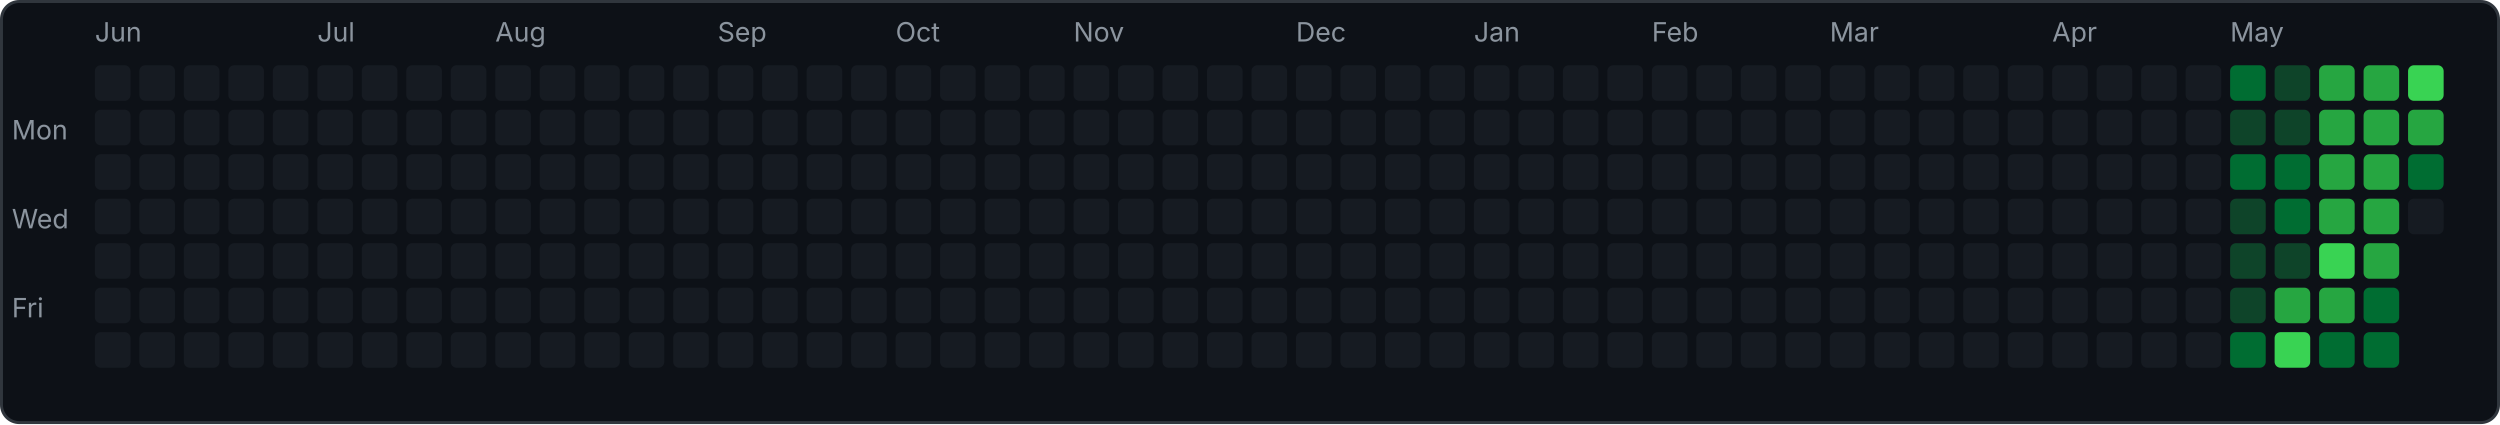
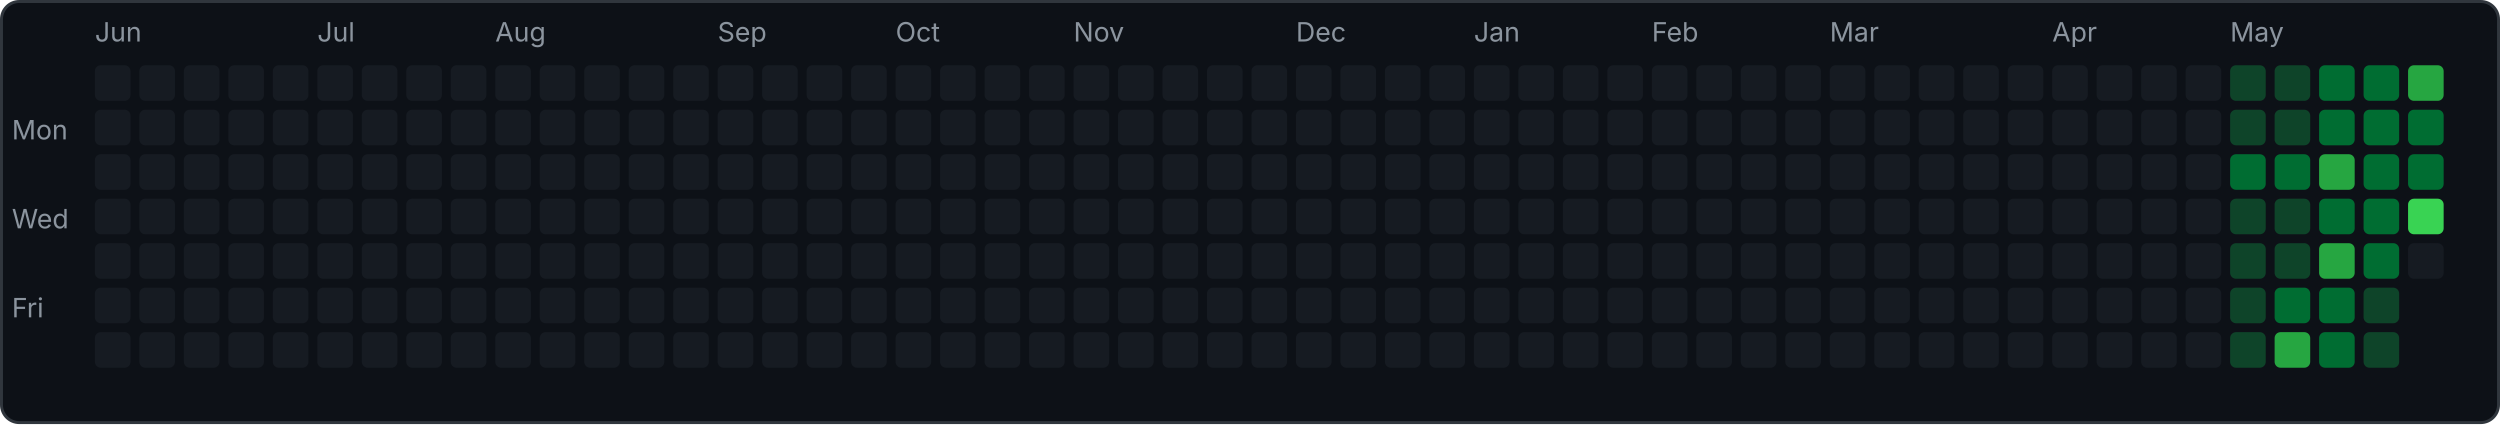
<svg xmlns="http://www.w3.org/2000/svg" width="843" height="143" viewBox="0 0 843 143">
  <rect x="0.5" y="0.5" width="842" height="142" rx="6" fill="#0d1117" stroke="#30363d" />
  <text x="4" y="47" font-family="-apple-system,sans-serif" font-size="9" fill="#8b949e">Mon</text>
  <text x="4" y="77" font-family="-apple-system,sans-serif" font-size="9" fill="#8b949e">Wed</text>
  <text x="4" y="107" font-family="-apple-system,sans-serif" font-size="9" fill="#8b949e">Fri</text>
  <rect x="32" y="22" width="12" height="12" rx="2" fill="#161b22" />
  <rect x="32" y="37" width="12" height="12" rx="2" fill="#161b22" />
  <rect x="32" y="52" width="12" height="12" rx="2" fill="#161b22" />
  <rect x="32" y="67" width="12" height="12" rx="2" fill="#161b22" />
  <rect x="32" y="82" width="12" height="12" rx="2" fill="#161b22" />
  <rect x="32" y="97" width="12" height="12" rx="2" fill="#161b22" />
  <rect x="32" y="112" width="12" height="12" rx="2" fill="#161b22" />
  <text x="32" y="14" font-family="-apple-system,sans-serif" font-size="9" fill="#8b949e">Jun</text>
  <rect x="47" y="22" width="12" height="12" rx="2" fill="#161b22" />
  <rect x="47" y="37" width="12" height="12" rx="2" fill="#161b22" />
  <rect x="47" y="52" width="12" height="12" rx="2" fill="#161b22" />
  <rect x="47" y="67" width="12" height="12" rx="2" fill="#161b22" />
  <rect x="47" y="82" width="12" height="12" rx="2" fill="#161b22" />
  <rect x="47" y="97" width="12" height="12" rx="2" fill="#161b22" />
  <rect x="47" y="112" width="12" height="12" rx="2" fill="#161b22" />
  <rect x="62" y="22" width="12" height="12" rx="2" fill="#161b22" />
  <rect x="62" y="37" width="12" height="12" rx="2" fill="#161b22" />
  <rect x="62" y="52" width="12" height="12" rx="2" fill="#161b22" />
  <rect x="62" y="67" width="12" height="12" rx="2" fill="#161b22" />
  <rect x="62" y="82" width="12" height="12" rx="2" fill="#161b22" />
  <rect x="62" y="97" width="12" height="12" rx="2" fill="#161b22" />
  <rect x="62" y="112" width="12" height="12" rx="2" fill="#161b22" />
  <rect x="77" y="22" width="12" height="12" rx="2" fill="#161b22" />
  <rect x="77" y="37" width="12" height="12" rx="2" fill="#161b22" />
  <rect x="77" y="52" width="12" height="12" rx="2" fill="#161b22" />
  <rect x="77" y="67" width="12" height="12" rx="2" fill="#161b22" />
  <rect x="77" y="82" width="12" height="12" rx="2" fill="#161b22" />
  <rect x="77" y="97" width="12" height="12" rx="2" fill="#161b22" />
  <rect x="77" y="112" width="12" height="12" rx="2" fill="#161b22" />
  <rect x="92" y="22" width="12" height="12" rx="2" fill="#161b22" />
  <rect x="92" y="37" width="12" height="12" rx="2" fill="#161b22" />
  <rect x="92" y="52" width="12" height="12" rx="2" fill="#161b22" />
  <rect x="92" y="67" width="12" height="12" rx="2" fill="#161b22" />
  <rect x="92" y="82" width="12" height="12" rx="2" fill="#161b22" />
  <rect x="92" y="97" width="12" height="12" rx="2" fill="#161b22" />
  <rect x="92" y="112" width="12" height="12" rx="2" fill="#161b22" />
  <rect x="107" y="22" width="12" height="12" rx="2" fill="#161b22" />
  <rect x="107" y="37" width="12" height="12" rx="2" fill="#161b22" />
  <rect x="107" y="52" width="12" height="12" rx="2" fill="#161b22" />
  <rect x="107" y="67" width="12" height="12" rx="2" fill="#161b22" />
  <rect x="107" y="82" width="12" height="12" rx="2" fill="#161b22" />
  <rect x="107" y="97" width="12" height="12" rx="2" fill="#161b22" />
  <rect x="107" y="112" width="12" height="12" rx="2" fill="#161b22" />
  <text x="107" y="14" font-family="-apple-system,sans-serif" font-size="9" fill="#8b949e">Jul</text>
  <rect x="122" y="22" width="12" height="12" rx="2" fill="#161b22" />
  <rect x="122" y="37" width="12" height="12" rx="2" fill="#161b22" />
  <rect x="122" y="52" width="12" height="12" rx="2" fill="#161b22" />
  <rect x="122" y="67" width="12" height="12" rx="2" fill="#161b22" />
  <rect x="122" y="82" width="12" height="12" rx="2" fill="#161b22" />
  <rect x="122" y="97" width="12" height="12" rx="2" fill="#161b22" />
  <rect x="122" y="112" width="12" height="12" rx="2" fill="#161b22" />
  <rect x="137" y="22" width="12" height="12" rx="2" fill="#161b22" />
  <rect x="137" y="37" width="12" height="12" rx="2" fill="#161b22" />
  <rect x="137" y="52" width="12" height="12" rx="2" fill="#161b22" />
  <rect x="137" y="67" width="12" height="12" rx="2" fill="#161b22" />
  <rect x="137" y="82" width="12" height="12" rx="2" fill="#161b22" />
  <rect x="137" y="97" width="12" height="12" rx="2" fill="#161b22" />
  <rect x="137" y="112" width="12" height="12" rx="2" fill="#161b22" />
  <rect x="152" y="22" width="12" height="12" rx="2" fill="#161b22" />
  <rect x="152" y="37" width="12" height="12" rx="2" fill="#161b22" />
  <rect x="152" y="52" width="12" height="12" rx="2" fill="#161b22" />
  <rect x="152" y="67" width="12" height="12" rx="2" fill="#161b22" />
  <rect x="152" y="82" width="12" height="12" rx="2" fill="#161b22" />
  <rect x="152" y="97" width="12" height="12" rx="2" fill="#161b22" />
  <rect x="152" y="112" width="12" height="12" rx="2" fill="#161b22" />
  <rect x="167" y="22" width="12" height="12" rx="2" fill="#161b22" />
  <rect x="167" y="37" width="12" height="12" rx="2" fill="#161b22" />
  <rect x="167" y="52" width="12" height="12" rx="2" fill="#161b22" />
  <rect x="167" y="67" width="12" height="12" rx="2" fill="#161b22" />
  <rect x="167" y="82" width="12" height="12" rx="2" fill="#161b22" />
  <rect x="167" y="97" width="12" height="12" rx="2" fill="#161b22" />
  <rect x="167" y="112" width="12" height="12" rx="2" fill="#161b22" />
  <text x="167" y="14" font-family="-apple-system,sans-serif" font-size="9" fill="#8b949e">Aug</text>
  <rect x="182" y="22" width="12" height="12" rx="2" fill="#161b22" />
  <rect x="182" y="37" width="12" height="12" rx="2" fill="#161b22" />
  <rect x="182" y="52" width="12" height="12" rx="2" fill="#161b22" />
  <rect x="182" y="67" width="12" height="12" rx="2" fill="#161b22" />
  <rect x="182" y="82" width="12" height="12" rx="2" fill="#161b22" />
  <rect x="182" y="97" width="12" height="12" rx="2" fill="#161b22" />
  <rect x="182" y="112" width="12" height="12" rx="2" fill="#161b22" />
  <rect x="197" y="22" width="12" height="12" rx="2" fill="#161b22" />
  <rect x="197" y="37" width="12" height="12" rx="2" fill="#161b22" />
  <rect x="197" y="52" width="12" height="12" rx="2" fill="#161b22" />
  <rect x="197" y="67" width="12" height="12" rx="2" fill="#161b22" />
  <rect x="197" y="82" width="12" height="12" rx="2" fill="#161b22" />
  <rect x="197" y="97" width="12" height="12" rx="2" fill="#161b22" />
  <rect x="197" y="112" width="12" height="12" rx="2" fill="#161b22" />
  <rect x="212" y="22" width="12" height="12" rx="2" fill="#161b22" />
  <rect x="212" y="37" width="12" height="12" rx="2" fill="#161b22" />
  <rect x="212" y="52" width="12" height="12" rx="2" fill="#161b22" />
  <rect x="212" y="67" width="12" height="12" rx="2" fill="#161b22" />
  <rect x="212" y="82" width="12" height="12" rx="2" fill="#161b22" />
  <rect x="212" y="97" width="12" height="12" rx="2" fill="#161b22" />
  <rect x="212" y="112" width="12" height="12" rx="2" fill="#161b22" />
  <rect x="227" y="22" width="12" height="12" rx="2" fill="#161b22" />
  <rect x="227" y="37" width="12" height="12" rx="2" fill="#161b22" />
  <rect x="227" y="52" width="12" height="12" rx="2" fill="#161b22" />
  <rect x="227" y="67" width="12" height="12" rx="2" fill="#161b22" />
  <rect x="227" y="82" width="12" height="12" rx="2" fill="#161b22" />
  <rect x="227" y="97" width="12" height="12" rx="2" fill="#161b22" />
  <rect x="227" y="112" width="12" height="12" rx="2" fill="#161b22" />
  <rect x="242" y="22" width="12" height="12" rx="2" fill="#161b22" />
  <rect x="242" y="37" width="12" height="12" rx="2" fill="#161b22" />
  <rect x="242" y="52" width="12" height="12" rx="2" fill="#161b22" />
  <rect x="242" y="67" width="12" height="12" rx="2" fill="#161b22" />
  <rect x="242" y="82" width="12" height="12" rx="2" fill="#161b22" />
  <rect x="242" y="97" width="12" height="12" rx="2" fill="#161b22" />
  <rect x="242" y="112" width="12" height="12" rx="2" fill="#161b22" />
  <text x="242" y="14" font-family="-apple-system,sans-serif" font-size="9" fill="#8b949e">Sep</text>
  <rect x="257" y="22" width="12" height="12" rx="2" fill="#161b22" />
  <rect x="257" y="37" width="12" height="12" rx="2" fill="#161b22" />
  <rect x="257" y="52" width="12" height="12" rx="2" fill="#161b22" />
  <rect x="257" y="67" width="12" height="12" rx="2" fill="#161b22" />
  <rect x="257" y="82" width="12" height="12" rx="2" fill="#161b22" />
  <rect x="257" y="97" width="12" height="12" rx="2" fill="#161b22" />
  <rect x="257" y="112" width="12" height="12" rx="2" fill="#161b22" />
  <rect x="272" y="22" width="12" height="12" rx="2" fill="#161b22" />
  <rect x="272" y="37" width="12" height="12" rx="2" fill="#161b22" />
  <rect x="272" y="52" width="12" height="12" rx="2" fill="#161b22" />
  <rect x="272" y="67" width="12" height="12" rx="2" fill="#161b22" />
  <rect x="272" y="82" width="12" height="12" rx="2" fill="#161b22" />
  <rect x="272" y="97" width="12" height="12" rx="2" fill="#161b22" />
  <rect x="272" y="112" width="12" height="12" rx="2" fill="#161b22" />
  <rect x="287" y="22" width="12" height="12" rx="2" fill="#161b22" />
  <rect x="287" y="37" width="12" height="12" rx="2" fill="#161b22" />
  <rect x="287" y="52" width="12" height="12" rx="2" fill="#161b22" />
  <rect x="287" y="67" width="12" height="12" rx="2" fill="#161b22" />
  <rect x="287" y="82" width="12" height="12" rx="2" fill="#161b22" />
  <rect x="287" y="97" width="12" height="12" rx="2" fill="#161b22" />
  <rect x="287" y="112" width="12" height="12" rx="2" fill="#161b22" />
  <rect x="302" y="22" width="12" height="12" rx="2" fill="#161b22" />
  <rect x="302" y="37" width="12" height="12" rx="2" fill="#161b22" />
  <rect x="302" y="52" width="12" height="12" rx="2" fill="#161b22" />
  <rect x="302" y="67" width="12" height="12" rx="2" fill="#161b22" />
  <rect x="302" y="82" width="12" height="12" rx="2" fill="#161b22" />
  <rect x="302" y="97" width="12" height="12" rx="2" fill="#161b22" />
  <rect x="302" y="112" width="12" height="12" rx="2" fill="#161b22" />
  <text x="302" y="14" font-family="-apple-system,sans-serif" font-size="9" fill="#8b949e">Oct</text>
  <rect x="317" y="22" width="12" height="12" rx="2" fill="#161b22" />
  <rect x="317" y="37" width="12" height="12" rx="2" fill="#161b22" />
  <rect x="317" y="52" width="12" height="12" rx="2" fill="#161b22" />
  <rect x="317" y="67" width="12" height="12" rx="2" fill="#161b22" />
  <rect x="317" y="82" width="12" height="12" rx="2" fill="#161b22" />
  <rect x="317" y="97" width="12" height="12" rx="2" fill="#161b22" />
  <rect x="317" y="112" width="12" height="12" rx="2" fill="#161b22" />
  <rect x="332" y="22" width="12" height="12" rx="2" fill="#161b22" />
  <rect x="332" y="37" width="12" height="12" rx="2" fill="#161b22" />
  <rect x="332" y="52" width="12" height="12" rx="2" fill="#161b22" />
  <rect x="332" y="67" width="12" height="12" rx="2" fill="#161b22" />
  <rect x="332" y="82" width="12" height="12" rx="2" fill="#161b22" />
  <rect x="332" y="97" width="12" height="12" rx="2" fill="#161b22" />
  <rect x="332" y="112" width="12" height="12" rx="2" fill="#161b22" />
  <rect x="347" y="22" width="12" height="12" rx="2" fill="#161b22" />
  <rect x="347" y="37" width="12" height="12" rx="2" fill="#161b22" />
  <rect x="347" y="52" width="12" height="12" rx="2" fill="#161b22" />
  <rect x="347" y="67" width="12" height="12" rx="2" fill="#161b22" />
  <rect x="347" y="82" width="12" height="12" rx="2" fill="#161b22" />
  <rect x="347" y="97" width="12" height="12" rx="2" fill="#161b22" />
  <rect x="347" y="112" width="12" height="12" rx="2" fill="#161b22" />
  <rect x="362" y="22" width="12" height="12" rx="2" fill="#161b22" />
  <rect x="362" y="37" width="12" height="12" rx="2" fill="#161b22" />
  <rect x="362" y="52" width="12" height="12" rx="2" fill="#161b22" />
  <rect x="362" y="67" width="12" height="12" rx="2" fill="#161b22" />
  <rect x="362" y="82" width="12" height="12" rx="2" fill="#161b22" />
  <rect x="362" y="97" width="12" height="12" rx="2" fill="#161b22" />
  <rect x="362" y="112" width="12" height="12" rx="2" fill="#161b22" />
  <text x="362" y="14" font-family="-apple-system,sans-serif" font-size="9" fill="#8b949e">Nov</text>
  <rect x="377" y="22" width="12" height="12" rx="2" fill="#161b22" />
  <rect x="377" y="37" width="12" height="12" rx="2" fill="#161b22" />
  <rect x="377" y="52" width="12" height="12" rx="2" fill="#161b22" />
  <rect x="377" y="67" width="12" height="12" rx="2" fill="#161b22" />
  <rect x="377" y="82" width="12" height="12" rx="2" fill="#161b22" />
  <rect x="377" y="97" width="12" height="12" rx="2" fill="#161b22" />
  <rect x="377" y="112" width="12" height="12" rx="2" fill="#161b22" />
  <rect x="392" y="22" width="12" height="12" rx="2" fill="#161b22" />
  <rect x="392" y="37" width="12" height="12" rx="2" fill="#161b22" />
  <rect x="392" y="52" width="12" height="12" rx="2" fill="#161b22" />
  <rect x="392" y="67" width="12" height="12" rx="2" fill="#161b22" />
  <rect x="392" y="82" width="12" height="12" rx="2" fill="#161b22" />
  <rect x="392" y="97" width="12" height="12" rx="2" fill="#161b22" />
  <rect x="392" y="112" width="12" height="12" rx="2" fill="#161b22" />
  <rect x="407" y="22" width="12" height="12" rx="2" fill="#161b22" />
  <rect x="407" y="37" width="12" height="12" rx="2" fill="#161b22" />
  <rect x="407" y="52" width="12" height="12" rx="2" fill="#161b22" />
  <rect x="407" y="67" width="12" height="12" rx="2" fill="#161b22" />
  <rect x="407" y="82" width="12" height="12" rx="2" fill="#161b22" />
  <rect x="407" y="97" width="12" height="12" rx="2" fill="#161b22" />
  <rect x="407" y="112" width="12" height="12" rx="2" fill="#161b22" />
  <rect x="422" y="22" width="12" height="12" rx="2" fill="#161b22" />
  <rect x="422" y="37" width="12" height="12" rx="2" fill="#161b22" />
  <rect x="422" y="52" width="12" height="12" rx="2" fill="#161b22" />
  <rect x="422" y="67" width="12" height="12" rx="2" fill="#161b22" />
  <rect x="422" y="82" width="12" height="12" rx="2" fill="#161b22" />
  <rect x="422" y="97" width="12" height="12" rx="2" fill="#161b22" />
  <rect x="422" y="112" width="12" height="12" rx="2" fill="#161b22" />
  <rect x="437" y="22" width="12" height="12" rx="2" fill="#161b22" />
  <rect x="437" y="37" width="12" height="12" rx="2" fill="#161b22" />
  <rect x="437" y="52" width="12" height="12" rx="2" fill="#161b22" />
  <rect x="437" y="67" width="12" height="12" rx="2" fill="#161b22" />
  <rect x="437" y="82" width="12" height="12" rx="2" fill="#161b22" />
  <rect x="437" y="97" width="12" height="12" rx="2" fill="#161b22" />
  <rect x="437" y="112" width="12" height="12" rx="2" fill="#161b22" />
  <text x="437" y="14" font-family="-apple-system,sans-serif" font-size="9" fill="#8b949e">Dec</text>
  <rect x="452" y="22" width="12" height="12" rx="2" fill="#161b22" />
  <rect x="452" y="37" width="12" height="12" rx="2" fill="#161b22" />
  <rect x="452" y="52" width="12" height="12" rx="2" fill="#161b22" />
  <rect x="452" y="67" width="12" height="12" rx="2" fill="#161b22" />
  <rect x="452" y="82" width="12" height="12" rx="2" fill="#161b22" />
  <rect x="452" y="97" width="12" height="12" rx="2" fill="#161b22" />
  <rect x="452" y="112" width="12" height="12" rx="2" fill="#161b22" />
  <rect x="467" y="22" width="12" height="12" rx="2" fill="#161b22" />
  <rect x="467" y="37" width="12" height="12" rx="2" fill="#161b22" />
  <rect x="467" y="52" width="12" height="12" rx="2" fill="#161b22" />
  <rect x="467" y="67" width="12" height="12" rx="2" fill="#161b22" />
  <rect x="467" y="82" width="12" height="12" rx="2" fill="#161b22" />
  <rect x="467" y="97" width="12" height="12" rx="2" fill="#161b22" />
  <rect x="467" y="112" width="12" height="12" rx="2" fill="#161b22" />
  <rect x="482" y="22" width="12" height="12" rx="2" fill="#161b22" />
  <rect x="482" y="37" width="12" height="12" rx="2" fill="#161b22" />
  <rect x="482" y="52" width="12" height="12" rx="2" fill="#161b22" />
  <rect x="482" y="67" width="12" height="12" rx="2" fill="#161b22" />
  <rect x="482" y="82" width="12" height="12" rx="2" fill="#161b22" />
  <rect x="482" y="97" width="12" height="12" rx="2" fill="#161b22" />
  <rect x="482" y="112" width="12" height="12" rx="2" fill="#161b22" />
  <rect x="497" y="22" width="12" height="12" rx="2" fill="#161b22" />
  <rect x="497" y="37" width="12" height="12" rx="2" fill="#161b22" />
  <rect x="497" y="52" width="12" height="12" rx="2" fill="#161b22" />
  <rect x="497" y="67" width="12" height="12" rx="2" fill="#161b22" />
  <rect x="497" y="82" width="12" height="12" rx="2" fill="#161b22" />
  <rect x="497" y="97" width="12" height="12" rx="2" fill="#161b22" />
  <rect x="497" y="112" width="12" height="12" rx="2" fill="#161b22" />
  <text x="497" y="14" font-family="-apple-system,sans-serif" font-size="9" fill="#8b949e">Jan</text>
  <rect x="512" y="22" width="12" height="12" rx="2" fill="#161b22" />
  <rect x="512" y="37" width="12" height="12" rx="2" fill="#161b22" />
  <rect x="512" y="52" width="12" height="12" rx="2" fill="#161b22" />
  <rect x="512" y="67" width="12" height="12" rx="2" fill="#161b22" />
  <rect x="512" y="82" width="12" height="12" rx="2" fill="#161b22" />
  <rect x="512" y="97" width="12" height="12" rx="2" fill="#161b22" />
  <rect x="512" y="112" width="12" height="12" rx="2" fill="#161b22" />
  <rect x="527" y="22" width="12" height="12" rx="2" fill="#161b22" />
  <rect x="527" y="37" width="12" height="12" rx="2" fill="#161b22" />
  <rect x="527" y="52" width="12" height="12" rx="2" fill="#161b22" />
  <rect x="527" y="67" width="12" height="12" rx="2" fill="#161b22" />
  <rect x="527" y="82" width="12" height="12" rx="2" fill="#161b22" />
  <rect x="527" y="97" width="12" height="12" rx="2" fill="#161b22" />
  <rect x="527" y="112" width="12" height="12" rx="2" fill="#161b22" />
  <rect x="542" y="22" width="12" height="12" rx="2" fill="#161b22" />
  <rect x="542" y="37" width="12" height="12" rx="2" fill="#161b22" />
  <rect x="542" y="52" width="12" height="12" rx="2" fill="#161b22" />
  <rect x="542" y="67" width="12" height="12" rx="2" fill="#161b22" />
  <rect x="542" y="82" width="12" height="12" rx="2" fill="#161b22" />
  <rect x="542" y="97" width="12" height="12" rx="2" fill="#161b22" />
  <rect x="542" y="112" width="12" height="12" rx="2" fill="#161b22" />
  <rect x="557" y="22" width="12" height="12" rx="2" fill="#161b22" />
  <rect x="557" y="37" width="12" height="12" rx="2" fill="#161b22" />
  <rect x="557" y="52" width="12" height="12" rx="2" fill="#161b22" />
  <rect x="557" y="67" width="12" height="12" rx="2" fill="#161b22" />
  <rect x="557" y="82" width="12" height="12" rx="2" fill="#161b22" />
  <rect x="557" y="97" width="12" height="12" rx="2" fill="#161b22" />
  <rect x="557" y="112" width="12" height="12" rx="2" fill="#161b22" />
  <text x="557" y="14" font-family="-apple-system,sans-serif" font-size="9" fill="#8b949e">Feb</text>
  <rect x="572" y="22" width="12" height="12" rx="2" fill="#161b22" />
  <rect x="572" y="37" width="12" height="12" rx="2" fill="#161b22" />
  <rect x="572" y="52" width="12" height="12" rx="2" fill="#161b22" />
  <rect x="572" y="67" width="12" height="12" rx="2" fill="#161b22" />
  <rect x="572" y="82" width="12" height="12" rx="2" fill="#161b22" />
  <rect x="572" y="97" width="12" height="12" rx="2" fill="#161b22" />
  <rect x="572" y="112" width="12" height="12" rx="2" fill="#161b22" />
  <rect x="587" y="22" width="12" height="12" rx="2" fill="#161b22" />
  <rect x="587" y="37" width="12" height="12" rx="2" fill="#161b22" />
  <rect x="587" y="52" width="12" height="12" rx="2" fill="#161b22" />
  <rect x="587" y="67" width="12" height="12" rx="2" fill="#161b22" />
  <rect x="587" y="82" width="12" height="12" rx="2" fill="#161b22" />
  <rect x="587" y="97" width="12" height="12" rx="2" fill="#161b22" />
  <rect x="587" y="112" width="12" height="12" rx="2" fill="#161b22" />
  <rect x="602" y="22" width="12" height="12" rx="2" fill="#161b22" />
  <rect x="602" y="37" width="12" height="12" rx="2" fill="#161b22" />
  <rect x="602" y="52" width="12" height="12" rx="2" fill="#161b22" />
  <rect x="602" y="67" width="12" height="12" rx="2" fill="#161b22" />
  <rect x="602" y="82" width="12" height="12" rx="2" fill="#161b22" />
  <rect x="602" y="97" width="12" height="12" rx="2" fill="#161b22" />
  <rect x="602" y="112" width="12" height="12" rx="2" fill="#161b22" />
  <rect x="617" y="22" width="12" height="12" rx="2" fill="#161b22" />
  <rect x="617" y="37" width="12" height="12" rx="2" fill="#161b22" />
  <rect x="617" y="52" width="12" height="12" rx="2" fill="#161b22" />
  <rect x="617" y="67" width="12" height="12" rx="2" fill="#161b22" />
  <rect x="617" y="82" width="12" height="12" rx="2" fill="#161b22" />
  <rect x="617" y="97" width="12" height="12" rx="2" fill="#161b22" />
  <rect x="617" y="112" width="12" height="12" rx="2" fill="#161b22" />
  <text x="617" y="14" font-family="-apple-system,sans-serif" font-size="9" fill="#8b949e">Mar</text>
  <rect x="632" y="22" width="12" height="12" rx="2" fill="#161b22" />
  <rect x="632" y="37" width="12" height="12" rx="2" fill="#161b22" />
  <rect x="632" y="52" width="12" height="12" rx="2" fill="#161b22" />
  <rect x="632" y="67" width="12" height="12" rx="2" fill="#161b22" />
  <rect x="632" y="82" width="12" height="12" rx="2" fill="#161b22" />
  <rect x="632" y="97" width="12" height="12" rx="2" fill="#161b22" />
  <rect x="632" y="112" width="12" height="12" rx="2" fill="#161b22" />
  <rect x="647" y="22" width="12" height="12" rx="2" fill="#161b22" />
  <rect x="647" y="37" width="12" height="12" rx="2" fill="#161b22" />
  <rect x="647" y="52" width="12" height="12" rx="2" fill="#161b22" />
  <rect x="647" y="67" width="12" height="12" rx="2" fill="#161b22" />
  <rect x="647" y="82" width="12" height="12" rx="2" fill="#161b22" />
  <rect x="647" y="97" width="12" height="12" rx="2" fill="#161b22" />
  <rect x="647" y="112" width="12" height="12" rx="2" fill="#161b22" />
  <rect x="662" y="22" width="12" height="12" rx="2" fill="#161b22" />
  <rect x="662" y="37" width="12" height="12" rx="2" fill="#161b22" />
  <rect x="662" y="52" width="12" height="12" rx="2" fill="#161b22" />
  <rect x="662" y="67" width="12" height="12" rx="2" fill="#161b22" />
  <rect x="662" y="82" width="12" height="12" rx="2" fill="#161b22" />
  <rect x="662" y="97" width="12" height="12" rx="2" fill="#161b22" />
  <rect x="662" y="112" width="12" height="12" rx="2" fill="#161b22" />
  <rect x="677" y="22" width="12" height="12" rx="2" fill="#161b22" />
  <rect x="677" y="37" width="12" height="12" rx="2" fill="#161b22" />
  <rect x="677" y="52" width="12" height="12" rx="2" fill="#161b22" />
  <rect x="677" y="67" width="12" height="12" rx="2" fill="#161b22" />
  <rect x="677" y="82" width="12" height="12" rx="2" fill="#161b22" />
  <rect x="677" y="97" width="12" height="12" rx="2" fill="#161b22" />
  <rect x="677" y="112" width="12" height="12" rx="2" fill="#161b22" />
  <rect x="692" y="22" width="12" height="12" rx="2" fill="#161b22" />
  <rect x="692" y="37" width="12" height="12" rx="2" fill="#161b22" />
  <rect x="692" y="52" width="12" height="12" rx="2" fill="#161b22" />
  <rect x="692" y="67" width="12" height="12" rx="2" fill="#161b22" />
  <rect x="692" y="82" width="12" height="12" rx="2" fill="#161b22" />
  <rect x="692" y="97" width="12" height="12" rx="2" fill="#161b22" />
  <rect x="692" y="112" width="12" height="12" rx="2" fill="#161b22" />
  <text x="692" y="14" font-family="-apple-system,sans-serif" font-size="9" fill="#8b949e">Apr</text>
  <rect x="707" y="22" width="12" height="12" rx="2" fill="#161b22" />
  <rect x="707" y="37" width="12" height="12" rx="2" fill="#161b22" />
  <rect x="707" y="52" width="12" height="12" rx="2" fill="#161b22" />
  <rect x="707" y="67" width="12" height="12" rx="2" fill="#161b22" />
  <rect x="707" y="82" width="12" height="12" rx="2" fill="#161b22" />
  <rect x="707" y="97" width="12" height="12" rx="2" fill="#161b22" />
  <rect x="707" y="112" width="12" height="12" rx="2" fill="#161b22" />
  <rect x="722" y="22" width="12" height="12" rx="2" fill="#161b22" />
  <rect x="722" y="37" width="12" height="12" rx="2" fill="#161b22" />
  <rect x="722" y="52" width="12" height="12" rx="2" fill="#161b22" />
  <rect x="722" y="67" width="12" height="12" rx="2" fill="#161b22" />
  <rect x="722" y="82" width="12" height="12" rx="2" fill="#161b22" />
  <rect x="722" y="97" width="12" height="12" rx="2" fill="#161b22" />
  <rect x="722" y="112" width="12" height="12" rx="2" fill="#161b22" />
  <rect x="737" y="22" width="12" height="12" rx="2" fill="#161b22" />
  <rect x="737" y="37" width="12" height="12" rx="2" fill="#161b22" />
  <rect x="737" y="52" width="12" height="12" rx="2" fill="#161b22" />
  <rect x="737" y="67" width="12" height="12" rx="2" fill="#161b22" />
  <rect x="737" y="82" width="12" height="12" rx="2" fill="#161b22" />
  <rect x="737" y="97" width="12" height="12" rx="2" fill="#161b22" />
  <rect x="737" y="112" width="12" height="12" rx="2" fill="#161b22" />
-   <rect x="752" y="22" width="12" height="12" rx="2" fill="#006d32" />
+   <rect x="752" y="22" width="12" height="12" rx="2" fill="#0e4429" />
  <rect x="752" y="37" width="12" height="12" rx="2" fill="#0e4429" />
  <rect x="752" y="52" width="12" height="12" rx="2" fill="#006d32" />
  <rect x="752" y="67" width="12" height="12" rx="2" fill="#0e4429" />
  <rect x="752" y="82" width="12" height="12" rx="2" fill="#0e4429" />
  <rect x="752" y="97" width="12" height="12" rx="2" fill="#0e4429" />
-   <rect x="752" y="112" width="12" height="12" rx="2" fill="#006d32" />
+   <rect x="752" y="112" width="12" height="12" rx="2" fill="#0e4429" />
  <text x="752" y="14" font-family="-apple-system,sans-serif" font-size="9" fill="#8b949e">May</text>
  <rect x="767" y="22" width="12" height="12" rx="2" fill="#0e4429" />
  <rect x="767" y="37" width="12" height="12" rx="2" fill="#0e4429" />
  <rect x="767" y="52" width="12" height="12" rx="2" fill="#006d32" />
-   <rect x="767" y="67" width="12" height="12" rx="2" fill="#006d32" />
+   <rect x="767" y="67" width="12" height="12" rx="2" fill="#0e4429" />
  <rect x="767" y="82" width="12" height="12" rx="2" fill="#0e4429" />
-   <rect x="767" y="97" width="12" height="12" rx="2" fill="#26a641" />
-   <rect x="767" y="112" width="12" height="12" rx="2" fill="#39d353" />
-   <rect x="782" y="22" width="12" height="12" rx="2" fill="#26a641" />
-   <rect x="782" y="37" width="12" height="12" rx="2" fill="#26a641" />
+   <rect x="767" y="97" width="12" height="12" rx="2" fill="#006d32" />
+   <rect x="767" y="112" width="12" height="12" rx="2" fill="#26a641" />
+   <rect x="782" y="22" width="12" height="12" rx="2" fill="#006d32" />
+   <rect x="782" y="37" width="12" height="12" rx="2" fill="#006d32" />
  <rect x="782" y="52" width="12" height="12" rx="2" fill="#26a641" />
-   <rect x="782" y="67" width="12" height="12" rx="2" fill="#26a641" />
-   <rect x="782" y="82" width="12" height="12" rx="2" fill="#39d353" />
-   <rect x="782" y="97" width="12" height="12" rx="2" fill="#26a641" />
+   <rect x="782" y="67" width="12" height="12" rx="2" fill="#006d32" />
+   <rect x="782" y="82" width="12" height="12" rx="2" fill="#26a641" />
+   <rect x="782" y="97" width="12" height="12" rx="2" fill="#006d32" />
  <rect x="782" y="112" width="12" height="12" rx="2" fill="#006d32" />
-   <rect x="797" y="22" width="12" height="12" rx="2" fill="#26a641" />
-   <rect x="797" y="37" width="12" height="12" rx="2" fill="#26a641" />
-   <rect x="797" y="52" width="12" height="12" rx="2" fill="#26a641" />
-   <rect x="797" y="67" width="12" height="12" rx="2" fill="#26a641" />
-   <rect x="797" y="82" width="12" height="12" rx="2" fill="#26a641" />
-   <rect x="797" y="97" width="12" height="12" rx="2" fill="#006d32" />
-   <rect x="797" y="112" width="12" height="12" rx="2" fill="#006d32" />
-   <rect x="812" y="22" width="12" height="12" rx="2" fill="#39d353" />
-   <rect x="812" y="37" width="12" height="12" rx="2" fill="#26a641" />
+   <rect x="797" y="22" width="12" height="12" rx="2" fill="#006d32" />
+   <rect x="797" y="37" width="12" height="12" rx="2" fill="#006d32" />
+   <rect x="797" y="52" width="12" height="12" rx="2" fill="#006d32" />
+   <rect x="797" y="67" width="12" height="12" rx="2" fill="#006d32" />
+   <rect x="797" y="82" width="12" height="12" rx="2" fill="#006d32" />
+   <rect x="797" y="97" width="12" height="12" rx="2" fill="#0e4429" />
+   <rect x="797" y="112" width="12" height="12" rx="2" fill="#0e4429" />
+   <rect x="812" y="22" width="12" height="12" rx="2" fill="#26a641" />
+   <rect x="812" y="37" width="12" height="12" rx="2" fill="#006d32" />
  <rect x="812" y="52" width="12" height="12" rx="2" fill="#006d32" />
-   <rect x="812" y="67" width="12" height="12" rx="2" fill="#161b22" />
+   <rect x="812" y="67" width="12" height="12" rx="2" fill="#39d353" />
+   <rect x="812" y="82" width="12" height="12" rx="2" fill="#161b22" />
</svg>
